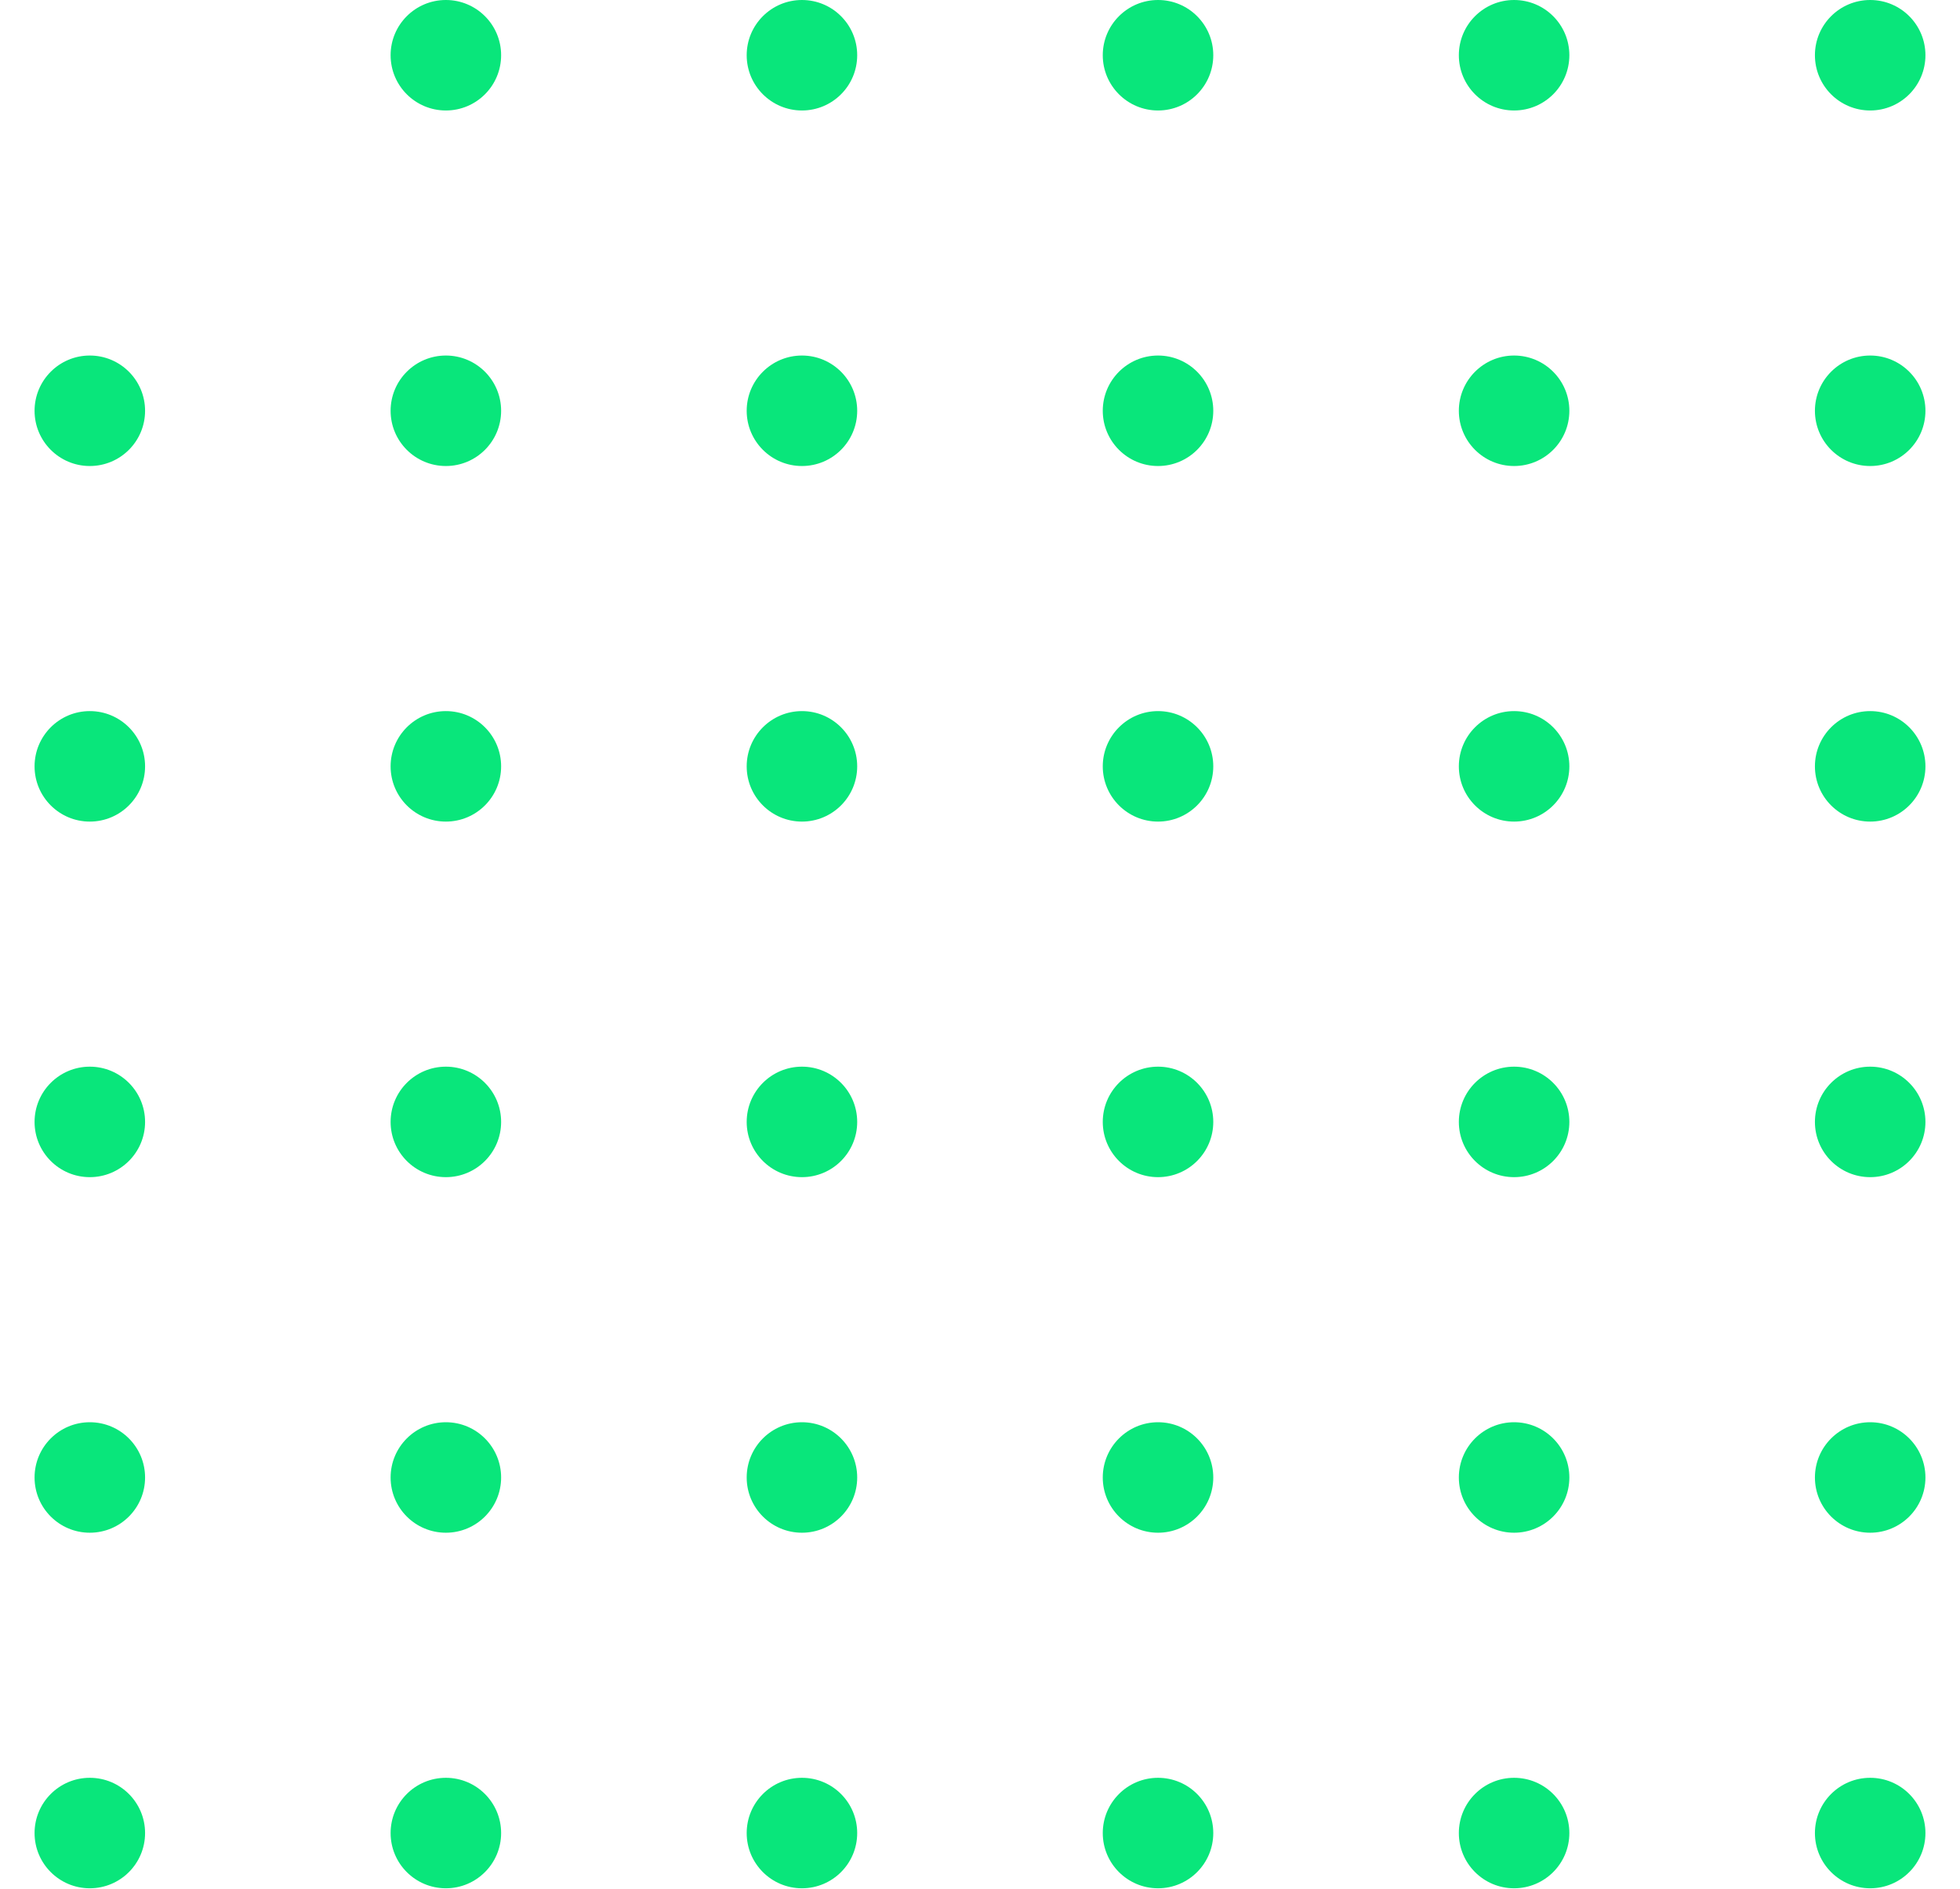
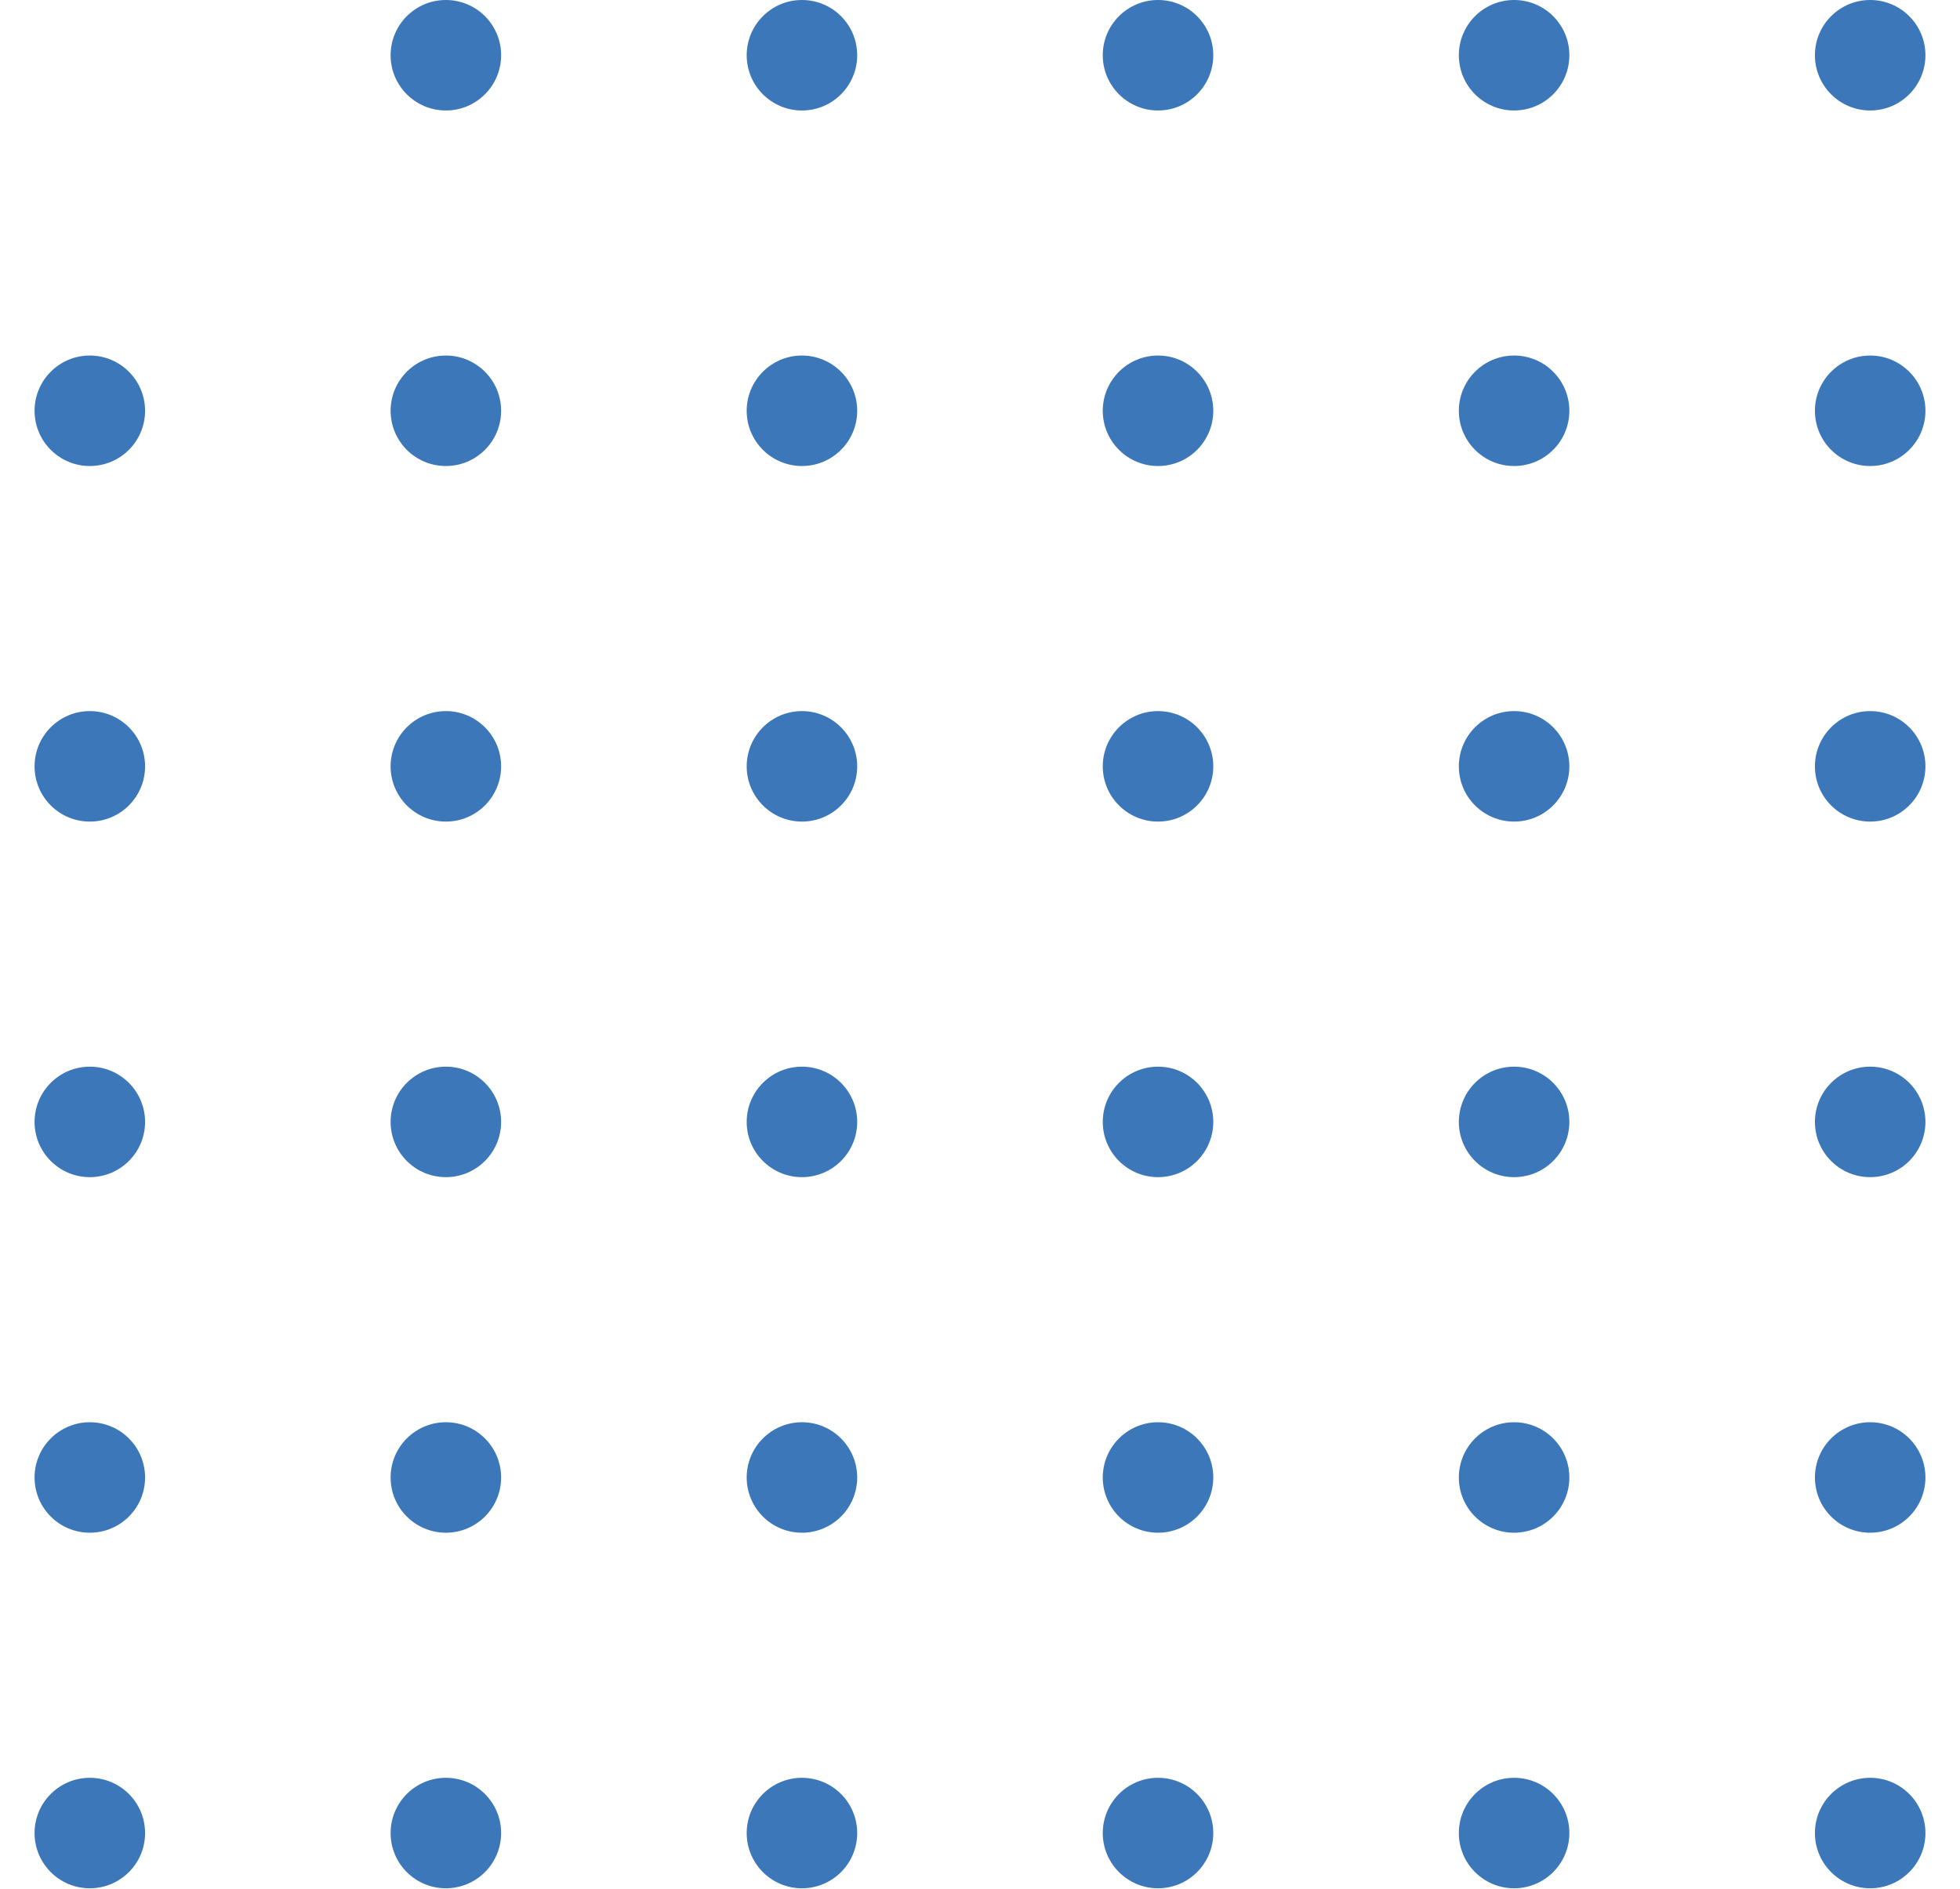
<svg xmlns="http://www.w3.org/2000/svg" width="55" height="53" viewBox="0 0 55 53" fill="none">
-   <path fill-rule="evenodd" clip-rule="evenodd" d="M12.512 3.101C13.368 3.101 14.062 2.407 14.062 1.55C14.062 0.694 13.368 0 12.512 0C11.655 0 10.961 0.694 10.961 1.55C10.961 2.407 11.655 3.101 12.512 3.101Z" fill="#09E67B" />
-   <path fill-rule="evenodd" clip-rule="evenodd" d="M22.504 3.101C23.36 3.101 24.054 2.407 24.054 1.55C24.054 0.694 23.36 0 22.504 0C21.648 0 20.953 0.694 20.953 1.55C20.953 2.407 21.648 3.101 22.504 3.101Z" fill="#09E67B" />
-   <path fill-rule="evenodd" clip-rule="evenodd" d="M32.496 3.101C33.352 3.101 34.046 2.407 34.046 1.55C34.046 0.694 33.352 0 32.496 0C31.64 0 30.945 0.694 30.945 1.55C30.945 2.407 31.64 3.101 32.496 3.101Z" fill="#09E67B" />
-   <path fill-rule="evenodd" clip-rule="evenodd" d="M42.487 3.101C43.344 3.101 44.038 2.407 44.038 1.55C44.038 0.694 43.344 0 42.487 0C41.631 0 40.937 0.694 40.937 1.55C40.937 2.407 41.631 3.101 42.487 3.101Z" fill="#09E67B" />
-   <path fill-rule="evenodd" clip-rule="evenodd" d="M52.48 3.101C53.336 3.101 54.03 2.407 54.03 1.55C54.03 0.694 53.336 0 52.48 0C51.623 0 50.929 0.694 50.929 1.55C50.929 2.407 51.623 3.101 52.48 3.101Z" fill="#09E67B" />
-   <path fill-rule="evenodd" clip-rule="evenodd" d="M2.52 13.08C3.377 13.08 4.071 12.386 4.071 11.53C4.071 10.674 3.377 9.979 2.52 9.979C1.664 9.979 0.97 10.674 0.97 11.53C0.97 12.386 1.664 13.08 2.52 13.08Z" fill="#09E67B" />
-   <path fill-rule="evenodd" clip-rule="evenodd" d="M12.512 13.08C13.368 13.08 14.062 12.386 14.062 11.53C14.062 10.674 13.368 9.979 12.512 9.979C11.655 9.979 10.961 10.674 10.961 11.53C10.961 12.386 11.655 13.08 12.512 13.08Z" fill="#09E67B" />
-   <path fill-rule="evenodd" clip-rule="evenodd" d="M22.504 13.08C23.36 13.08 24.054 12.386 24.054 11.53C24.054 10.674 23.36 9.979 22.504 9.979C21.648 9.979 20.953 10.674 20.953 11.53C20.953 12.386 21.648 13.08 22.504 13.08Z" fill="#09E67B" />
-   <path fill-rule="evenodd" clip-rule="evenodd" d="M32.496 13.08C33.352 13.08 34.046 12.386 34.046 11.53C34.046 10.674 33.352 9.979 32.496 9.979C31.64 9.979 30.945 10.674 30.945 11.53C30.945 12.386 31.64 13.08 32.496 13.08Z" fill="#09E67B" />
-   <path fill-rule="evenodd" clip-rule="evenodd" d="M42.487 13.08C43.344 13.08 44.038 12.386 44.038 11.53C44.038 10.674 43.344 9.979 42.487 9.979C41.631 9.979 40.937 10.674 40.937 11.53C40.937 12.386 41.631 13.08 42.487 13.08Z" fill="#09E67B" />
-   <path fill-rule="evenodd" clip-rule="evenodd" d="M52.48 13.08C53.336 13.08 54.03 12.386 54.03 11.53C54.03 10.674 53.336 9.979 52.48 9.979C51.623 9.979 50.929 10.674 50.929 11.53C50.929 12.386 51.623 13.08 52.48 13.08Z" fill="#09E67B" />
-   <path fill-rule="evenodd" clip-rule="evenodd" d="M2.52 23.06C3.377 23.06 4.071 22.366 4.071 21.51C4.071 20.654 3.377 19.959 2.52 19.959C1.664 19.959 0.97 20.654 0.97 21.51C0.97 22.366 1.664 23.06 2.52 23.06Z" fill="#09E67B" />
-   <path fill-rule="evenodd" clip-rule="evenodd" d="M12.512 23.06C13.368 23.06 14.062 22.366 14.062 21.51C14.062 20.654 13.368 19.959 12.512 19.959C11.655 19.959 10.961 20.654 10.961 21.51C10.961 22.366 11.655 23.06 12.512 23.06Z" fill="#09E67B" />
-   <path fill-rule="evenodd" clip-rule="evenodd" d="M22.504 23.06C23.36 23.06 24.054 22.366 24.054 21.51C24.054 20.654 23.36 19.959 22.504 19.959C21.648 19.959 20.953 20.654 20.953 21.51C20.953 22.366 21.648 23.06 22.504 23.06Z" fill="#09E67B" />
-   <path fill-rule="evenodd" clip-rule="evenodd" d="M32.496 23.06C33.352 23.06 34.046 22.366 34.046 21.51C34.046 20.654 33.352 19.959 32.496 19.959C31.64 19.959 30.945 20.654 30.945 21.51C30.945 22.366 31.64 23.06 32.496 23.06Z" fill="#09E67B" />
-   <path fill-rule="evenodd" clip-rule="evenodd" d="M42.487 23.06C43.344 23.06 44.038 22.366 44.038 21.51C44.038 20.654 43.344 19.959 42.487 19.959C41.631 19.959 40.937 20.654 40.937 21.51C40.937 22.366 41.631 23.06 42.487 23.06Z" fill="#09E67B" />
-   <path fill-rule="evenodd" clip-rule="evenodd" d="M52.48 23.06C53.336 23.06 54.03 22.366 54.03 21.51C54.03 20.654 53.336 19.959 52.48 19.959C51.623 19.959 50.929 20.654 50.929 21.51C50.929 22.366 51.623 23.06 52.48 23.06Z" fill="#09E67B" />
-   <path fill-rule="evenodd" clip-rule="evenodd" d="M2.52 33.04C3.377 33.04 4.071 32.346 4.071 31.49C4.071 30.634 3.377 29.939 2.52 29.939C1.664 29.939 0.97 30.634 0.97 31.49C0.97 32.346 1.664 33.04 2.52 33.04Z" fill="#09E67B" />
-   <path fill-rule="evenodd" clip-rule="evenodd" d="M12.512 33.04C13.368 33.04 14.062 32.346 14.062 31.49C14.062 30.634 13.368 29.939 12.512 29.939C11.655 29.939 10.961 30.634 10.961 31.49C10.961 32.346 11.655 33.04 12.512 33.04Z" fill="#09E67B" />
-   <path fill-rule="evenodd" clip-rule="evenodd" d="M22.504 33.04C23.36 33.04 24.054 32.346 24.054 31.49C24.054 30.634 23.36 29.939 22.504 29.939C21.648 29.939 20.953 30.634 20.953 31.49C20.953 32.346 21.648 33.04 22.504 33.04Z" fill="#09E67B" />
-   <path fill-rule="evenodd" clip-rule="evenodd" d="M32.496 33.04C33.352 33.04 34.046 32.346 34.046 31.49C34.046 30.634 33.352 29.939 32.496 29.939C31.64 29.939 30.945 30.634 30.945 31.49C30.945 32.346 31.64 33.04 32.496 33.04Z" fill="#09E67B" />
-   <path fill-rule="evenodd" clip-rule="evenodd" d="M42.487 33.04C43.344 33.04 44.038 32.346 44.038 31.49C44.038 30.634 43.344 29.939 42.487 29.939C41.631 29.939 40.937 30.634 40.937 31.49C40.937 32.346 41.631 33.04 42.487 33.04Z" fill="#09E67B" />
-   <path fill-rule="evenodd" clip-rule="evenodd" d="M52.48 33.04C53.336 33.04 54.03 32.346 54.03 31.49C54.03 30.634 53.336 29.939 52.48 29.939C51.623 29.939 50.929 30.634 50.929 31.49C50.929 32.346 51.623 33.04 52.48 33.04Z" fill="#09E67B" />
-   <path fill-rule="evenodd" clip-rule="evenodd" d="M2.52 43.02C3.377 43.02 4.071 42.326 4.071 41.47C4.071 40.614 3.377 39.919 2.52 39.919C1.664 39.919 0.97 40.614 0.97 41.47C0.97 42.326 1.664 43.02 2.52 43.02Z" fill="#09E67B" />
-   <path fill-rule="evenodd" clip-rule="evenodd" d="M12.512 43.02C13.368 43.02 14.062 42.326 14.062 41.47C14.062 40.614 13.368 39.919 12.512 39.919C11.655 39.919 10.961 40.614 10.961 41.47C10.961 42.326 11.655 43.02 12.512 43.02Z" fill="#09E67B" />
-   <path fill-rule="evenodd" clip-rule="evenodd" d="M22.504 43.02C23.36 43.02 24.054 42.326 24.054 41.47C24.054 40.614 23.36 39.919 22.504 39.919C21.648 39.919 20.953 40.614 20.953 41.47C20.953 42.326 21.648 43.02 22.504 43.02Z" fill="#09E67B" />
-   <path fill-rule="evenodd" clip-rule="evenodd" d="M32.496 43.02C33.352 43.02 34.046 42.326 34.046 41.47C34.046 40.614 33.352 39.919 32.496 39.919C31.64 39.919 30.945 40.614 30.945 41.47C30.945 42.326 31.64 43.02 32.496 43.02Z" fill="#09E67B" />
-   <path fill-rule="evenodd" clip-rule="evenodd" d="M42.487 43.02C43.344 43.02 44.038 42.326 44.038 41.47C44.038 40.614 43.344 39.919 42.487 39.919C41.631 39.919 40.937 40.614 40.937 41.47C40.937 42.326 41.631 43.02 42.487 43.02Z" fill="#09E67B" />
-   <path fill-rule="evenodd" clip-rule="evenodd" d="M52.48 43.02C53.336 43.02 54.03 42.326 54.03 41.47C54.03 40.614 53.336 39.919 52.48 39.919C51.623 39.919 50.929 40.614 50.929 41.47C50.929 42.326 51.623 43.02 52.48 43.02Z" fill="#09E67B" />
-   <path fill-rule="evenodd" clip-rule="evenodd" d="M2.52 53C3.377 53 4.071 52.306 4.071 51.45C4.071 50.593 3.377 49.899 2.52 49.899C1.664 49.899 0.97 50.593 0.97 51.45C0.97 52.306 1.664 53 2.52 53Z" fill="#09E67B" />
-   <path fill-rule="evenodd" clip-rule="evenodd" d="M12.512 53C13.368 53 14.062 52.306 14.062 51.45C14.062 50.593 13.368 49.899 12.512 49.899C11.655 49.899 10.961 50.593 10.961 51.45C10.961 52.306 11.655 53 12.512 53Z" fill="#09E67B" />
-   <path fill-rule="evenodd" clip-rule="evenodd" d="M22.504 53C23.36 53 24.054 52.306 24.054 51.45C24.054 50.593 23.36 49.899 22.504 49.899C21.648 49.899 20.953 50.593 20.953 51.45C20.953 52.306 21.648 53 22.504 53Z" fill="#09E67B" />
-   <path fill-rule="evenodd" clip-rule="evenodd" d="M32.496 53C33.352 53 34.046 52.306 34.046 51.45C34.046 50.593 33.352 49.899 32.496 49.899C31.64 49.899 30.945 50.593 30.945 51.45C30.945 52.306 31.64 53 32.496 53Z" fill="#09E67B" />
-   <path fill-rule="evenodd" clip-rule="evenodd" d="M42.487 53C43.344 53 44.038 52.306 44.038 51.45C44.038 50.593 43.344 49.899 42.487 49.899C41.631 49.899 40.937 50.593 40.937 51.45C40.937 52.306 41.631 53 42.487 53Z" fill="#09E67B" />
-   <path fill-rule="evenodd" clip-rule="evenodd" d="M52.48 53C53.336 53 54.03 52.306 54.03 51.45C54.03 50.593 53.336 49.899 52.48 49.899C51.623 49.899 50.929 50.593 50.929 51.45C50.929 52.306 51.623 53 52.48 53Z" fill="#09E67B" />
+   <path fill-rule="evenodd" clip-rule="evenodd" d="M12.512 3.101C13.368 3.101 14.062 2.407 14.062 1.55C14.062 0.694 13.368 0 12.512 0C11.655 0 10.961 0.694 10.961 1.55C10.961 2.407 11.655 3.101 12.512 3.101Z" fill="#3c77b9" />
+   <path fill-rule="evenodd" clip-rule="evenodd" d="M22.504 3.101C23.36 3.101 24.054 2.407 24.054 1.55C24.054 0.694 23.36 0 22.504 0C21.648 0 20.953 0.694 20.953 1.55C20.953 2.407 21.648 3.101 22.504 3.101Z" fill="#3c77b9" />
+   <path fill-rule="evenodd" clip-rule="evenodd" d="M32.496 3.101C33.352 3.101 34.046 2.407 34.046 1.55C34.046 0.694 33.352 0 32.496 0C31.64 0 30.945 0.694 30.945 1.55C30.945 2.407 31.64 3.101 32.496 3.101Z" fill="#3c77b9" />
+   <path fill-rule="evenodd" clip-rule="evenodd" d="M42.487 3.101C43.344 3.101 44.038 2.407 44.038 1.55C44.038 0.694 43.344 0 42.487 0C41.631 0 40.937 0.694 40.937 1.55C40.937 2.407 41.631 3.101 42.487 3.101Z" fill="#3c77b9" />
+   <path fill-rule="evenodd" clip-rule="evenodd" d="M52.48 3.101C53.336 3.101 54.03 2.407 54.03 1.55C54.03 0.694 53.336 0 52.48 0C51.623 0 50.929 0.694 50.929 1.55C50.929 2.407 51.623 3.101 52.48 3.101Z" fill="#3c77b9" />
+   <path fill-rule="evenodd" clip-rule="evenodd" d="M2.52 13.08C3.377 13.08 4.071 12.386 4.071 11.53C4.071 10.674 3.377 9.979 2.52 9.979C1.664 9.979 0.97 10.674 0.97 11.53C0.97 12.386 1.664 13.08 2.52 13.08Z" fill="#3c77b9" />
+   <path fill-rule="evenodd" clip-rule="evenodd" d="M12.512 13.08C13.368 13.08 14.062 12.386 14.062 11.53C14.062 10.674 13.368 9.979 12.512 9.979C11.655 9.979 10.961 10.674 10.961 11.53C10.961 12.386 11.655 13.08 12.512 13.08Z" fill="#3c77b9" />
+   <path fill-rule="evenodd" clip-rule="evenodd" d="M22.504 13.08C23.36 13.08 24.054 12.386 24.054 11.53C24.054 10.674 23.36 9.979 22.504 9.979C21.648 9.979 20.953 10.674 20.953 11.53C20.953 12.386 21.648 13.08 22.504 13.08Z" fill="#3c77b9" />
+   <path fill-rule="evenodd" clip-rule="evenodd" d="M32.496 13.08C33.352 13.08 34.046 12.386 34.046 11.53C34.046 10.674 33.352 9.979 32.496 9.979C31.64 9.979 30.945 10.674 30.945 11.53C30.945 12.386 31.64 13.08 32.496 13.08Z" fill="#3c77b9" />
+   <path fill-rule="evenodd" clip-rule="evenodd" d="M42.487 13.08C43.344 13.08 44.038 12.386 44.038 11.53C44.038 10.674 43.344 9.979 42.487 9.979C41.631 9.979 40.937 10.674 40.937 11.53C40.937 12.386 41.631 13.08 42.487 13.08Z" fill="#3c77b9" />
+   <path fill-rule="evenodd" clip-rule="evenodd" d="M52.48 13.08C53.336 13.08 54.03 12.386 54.03 11.53C54.03 10.674 53.336 9.979 52.48 9.979C51.623 9.979 50.929 10.674 50.929 11.53C50.929 12.386 51.623 13.08 52.48 13.08Z" fill="#3c77b9" />
+   <path fill-rule="evenodd" clip-rule="evenodd" d="M2.52 23.06C3.377 23.06 4.071 22.366 4.071 21.51C4.071 20.654 3.377 19.959 2.52 19.959C1.664 19.959 0.97 20.654 0.97 21.51C0.97 22.366 1.664 23.06 2.52 23.06Z" fill="#3c77b9" />
+   <path fill-rule="evenodd" clip-rule="evenodd" d="M12.512 23.06C13.368 23.06 14.062 22.366 14.062 21.51C14.062 20.654 13.368 19.959 12.512 19.959C11.655 19.959 10.961 20.654 10.961 21.51C10.961 22.366 11.655 23.06 12.512 23.06Z" fill="#3c77b9" />
+   <path fill-rule="evenodd" clip-rule="evenodd" d="M22.504 23.06C23.36 23.06 24.054 22.366 24.054 21.51C24.054 20.654 23.36 19.959 22.504 19.959C21.648 19.959 20.953 20.654 20.953 21.51C20.953 22.366 21.648 23.06 22.504 23.06Z" fill="#3c77b9" />
+   <path fill-rule="evenodd" clip-rule="evenodd" d="M32.496 23.06C33.352 23.06 34.046 22.366 34.046 21.51C34.046 20.654 33.352 19.959 32.496 19.959C31.64 19.959 30.945 20.654 30.945 21.51C30.945 22.366 31.64 23.06 32.496 23.06Z" fill="#3c77b9" />
+   <path fill-rule="evenodd" clip-rule="evenodd" d="M42.487 23.06C43.344 23.06 44.038 22.366 44.038 21.51C44.038 20.654 43.344 19.959 42.487 19.959C41.631 19.959 40.937 20.654 40.937 21.51C40.937 22.366 41.631 23.06 42.487 23.06Z" fill="#3c77b9" />
+   <path fill-rule="evenodd" clip-rule="evenodd" d="M52.48 23.06C53.336 23.06 54.03 22.366 54.03 21.51C54.03 20.654 53.336 19.959 52.48 19.959C51.623 19.959 50.929 20.654 50.929 21.51C50.929 22.366 51.623 23.06 52.48 23.06Z" fill="#3c77b9" />
+   <path fill-rule="evenodd" clip-rule="evenodd" d="M2.52 33.04C3.377 33.04 4.071 32.346 4.071 31.49C4.071 30.634 3.377 29.939 2.52 29.939C1.664 29.939 0.97 30.634 0.97 31.49C0.97 32.346 1.664 33.04 2.52 33.04Z" fill="#3c77b9" />
+   <path fill-rule="evenodd" clip-rule="evenodd" d="M12.512 33.04C13.368 33.04 14.062 32.346 14.062 31.49C14.062 30.634 13.368 29.939 12.512 29.939C11.655 29.939 10.961 30.634 10.961 31.49C10.961 32.346 11.655 33.04 12.512 33.04Z" fill="#3c77b9" />
+   <path fill-rule="evenodd" clip-rule="evenodd" d="M22.504 33.04C23.36 33.04 24.054 32.346 24.054 31.49C24.054 30.634 23.36 29.939 22.504 29.939C21.648 29.939 20.953 30.634 20.953 31.49C20.953 32.346 21.648 33.04 22.504 33.04Z" fill="#3c77b9" />
+   <path fill-rule="evenodd" clip-rule="evenodd" d="M32.496 33.04C33.352 33.04 34.046 32.346 34.046 31.49C34.046 30.634 33.352 29.939 32.496 29.939C31.64 29.939 30.945 30.634 30.945 31.49C30.945 32.346 31.64 33.04 32.496 33.04Z" fill="#3c77b9" />
+   <path fill-rule="evenodd" clip-rule="evenodd" d="M42.487 33.04C43.344 33.04 44.038 32.346 44.038 31.49C44.038 30.634 43.344 29.939 42.487 29.939C41.631 29.939 40.937 30.634 40.937 31.49C40.937 32.346 41.631 33.04 42.487 33.04Z" fill="#3c77b9" />
+   <path fill-rule="evenodd" clip-rule="evenodd" d="M52.48 33.04C53.336 33.04 54.03 32.346 54.03 31.49C54.03 30.634 53.336 29.939 52.48 29.939C51.623 29.939 50.929 30.634 50.929 31.49C50.929 32.346 51.623 33.04 52.48 33.04Z" fill="#3c77b9" />
+   <path fill-rule="evenodd" clip-rule="evenodd" d="M2.52 43.02C3.377 43.02 4.071 42.326 4.071 41.47C4.071 40.614 3.377 39.919 2.52 39.919C1.664 39.919 0.97 40.614 0.97 41.47C0.97 42.326 1.664 43.02 2.52 43.02Z" fill="#3c77b9" />
+   <path fill-rule="evenodd" clip-rule="evenodd" d="M12.512 43.02C13.368 43.02 14.062 42.326 14.062 41.47C14.062 40.614 13.368 39.919 12.512 39.919C11.655 39.919 10.961 40.614 10.961 41.47C10.961 42.326 11.655 43.02 12.512 43.02Z" fill="#3c77b9" />
+   <path fill-rule="evenodd" clip-rule="evenodd" d="M22.504 43.02C23.36 43.02 24.054 42.326 24.054 41.47C24.054 40.614 23.36 39.919 22.504 39.919C21.648 39.919 20.953 40.614 20.953 41.47C20.953 42.326 21.648 43.02 22.504 43.02Z" fill="#3c77b9" />
+   <path fill-rule="evenodd" clip-rule="evenodd" d="M32.496 43.02C33.352 43.02 34.046 42.326 34.046 41.47C34.046 40.614 33.352 39.919 32.496 39.919C31.64 39.919 30.945 40.614 30.945 41.47C30.945 42.326 31.64 43.02 32.496 43.02Z" fill="#3c77b9" />
+   <path fill-rule="evenodd" clip-rule="evenodd" d="M42.487 43.02C43.344 43.02 44.038 42.326 44.038 41.47C44.038 40.614 43.344 39.919 42.487 39.919C41.631 39.919 40.937 40.614 40.937 41.47C40.937 42.326 41.631 43.02 42.487 43.02Z" fill="#3c77b9" />
+   <path fill-rule="evenodd" clip-rule="evenodd" d="M52.48 43.02C53.336 43.02 54.03 42.326 54.03 41.47C54.03 40.614 53.336 39.919 52.48 39.919C51.623 39.919 50.929 40.614 50.929 41.47C50.929 42.326 51.623 43.02 52.48 43.02Z" fill="#3c77b9" />
+   <path fill-rule="evenodd" clip-rule="evenodd" d="M2.52 53C3.377 53 4.071 52.306 4.071 51.45C4.071 50.593 3.377 49.899 2.52 49.899C1.664 49.899 0.97 50.593 0.97 51.45C0.97 52.306 1.664 53 2.52 53Z" fill="#3c77b9" />
+   <path fill-rule="evenodd" clip-rule="evenodd" d="M12.512 53C13.368 53 14.062 52.306 14.062 51.45C14.062 50.593 13.368 49.899 12.512 49.899C11.655 49.899 10.961 50.593 10.961 51.45C10.961 52.306 11.655 53 12.512 53Z" fill="#3c77b9" />
+   <path fill-rule="evenodd" clip-rule="evenodd" d="M22.504 53C23.36 53 24.054 52.306 24.054 51.45C24.054 50.593 23.36 49.899 22.504 49.899C21.648 49.899 20.953 50.593 20.953 51.45C20.953 52.306 21.648 53 22.504 53Z" fill="#3c77b9" />
+   <path fill-rule="evenodd" clip-rule="evenodd" d="M32.496 53C33.352 53 34.046 52.306 34.046 51.45C34.046 50.593 33.352 49.899 32.496 49.899C31.64 49.899 30.945 50.593 30.945 51.45C30.945 52.306 31.64 53 32.496 53Z" fill="#3c77b9" />
+   <path fill-rule="evenodd" clip-rule="evenodd" d="M42.487 53C43.344 53 44.038 52.306 44.038 51.45C44.038 50.593 43.344 49.899 42.487 49.899C41.631 49.899 40.937 50.593 40.937 51.45C40.937 52.306 41.631 53 42.487 53Z" fill="#3c77b9" />
+   <path fill-rule="evenodd" clip-rule="evenodd" d="M52.48 53C53.336 53 54.03 52.306 54.03 51.45C54.03 50.593 53.336 49.899 52.48 49.899C51.623 49.899 50.929 50.593 50.929 51.45C50.929 52.306 51.623 53 52.48 53Z" fill="#3c77b9" />
</svg>
